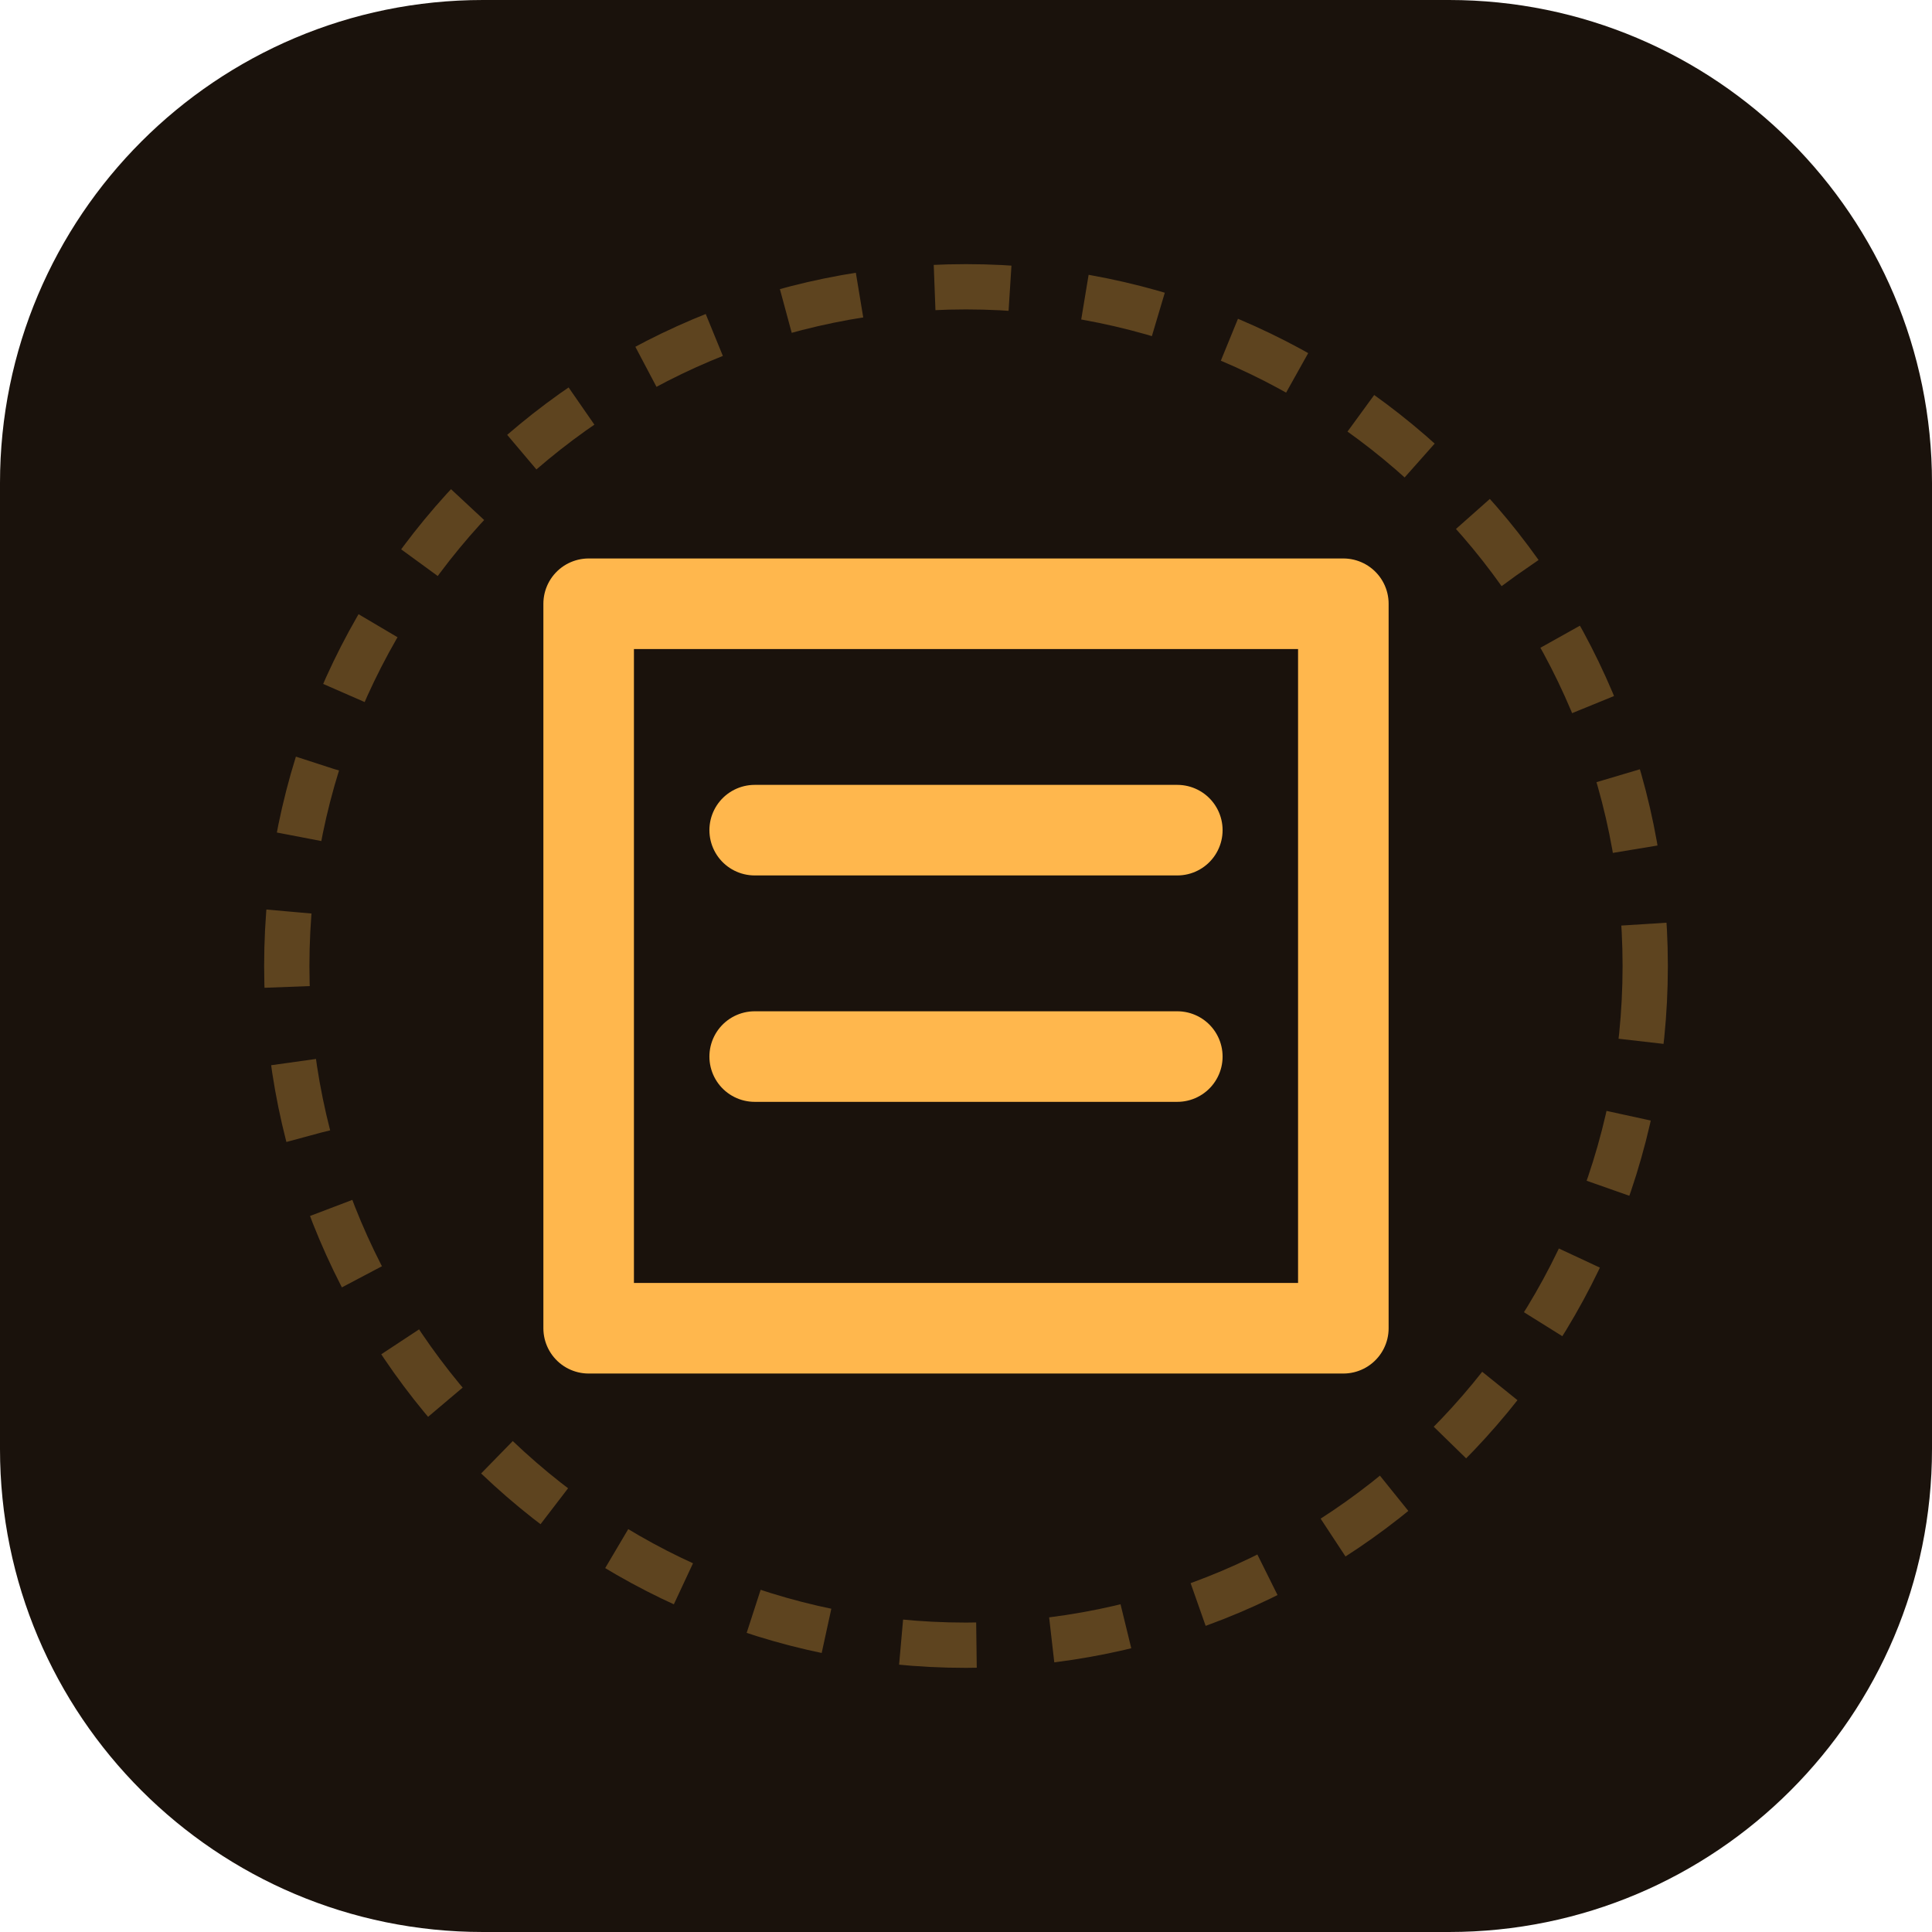
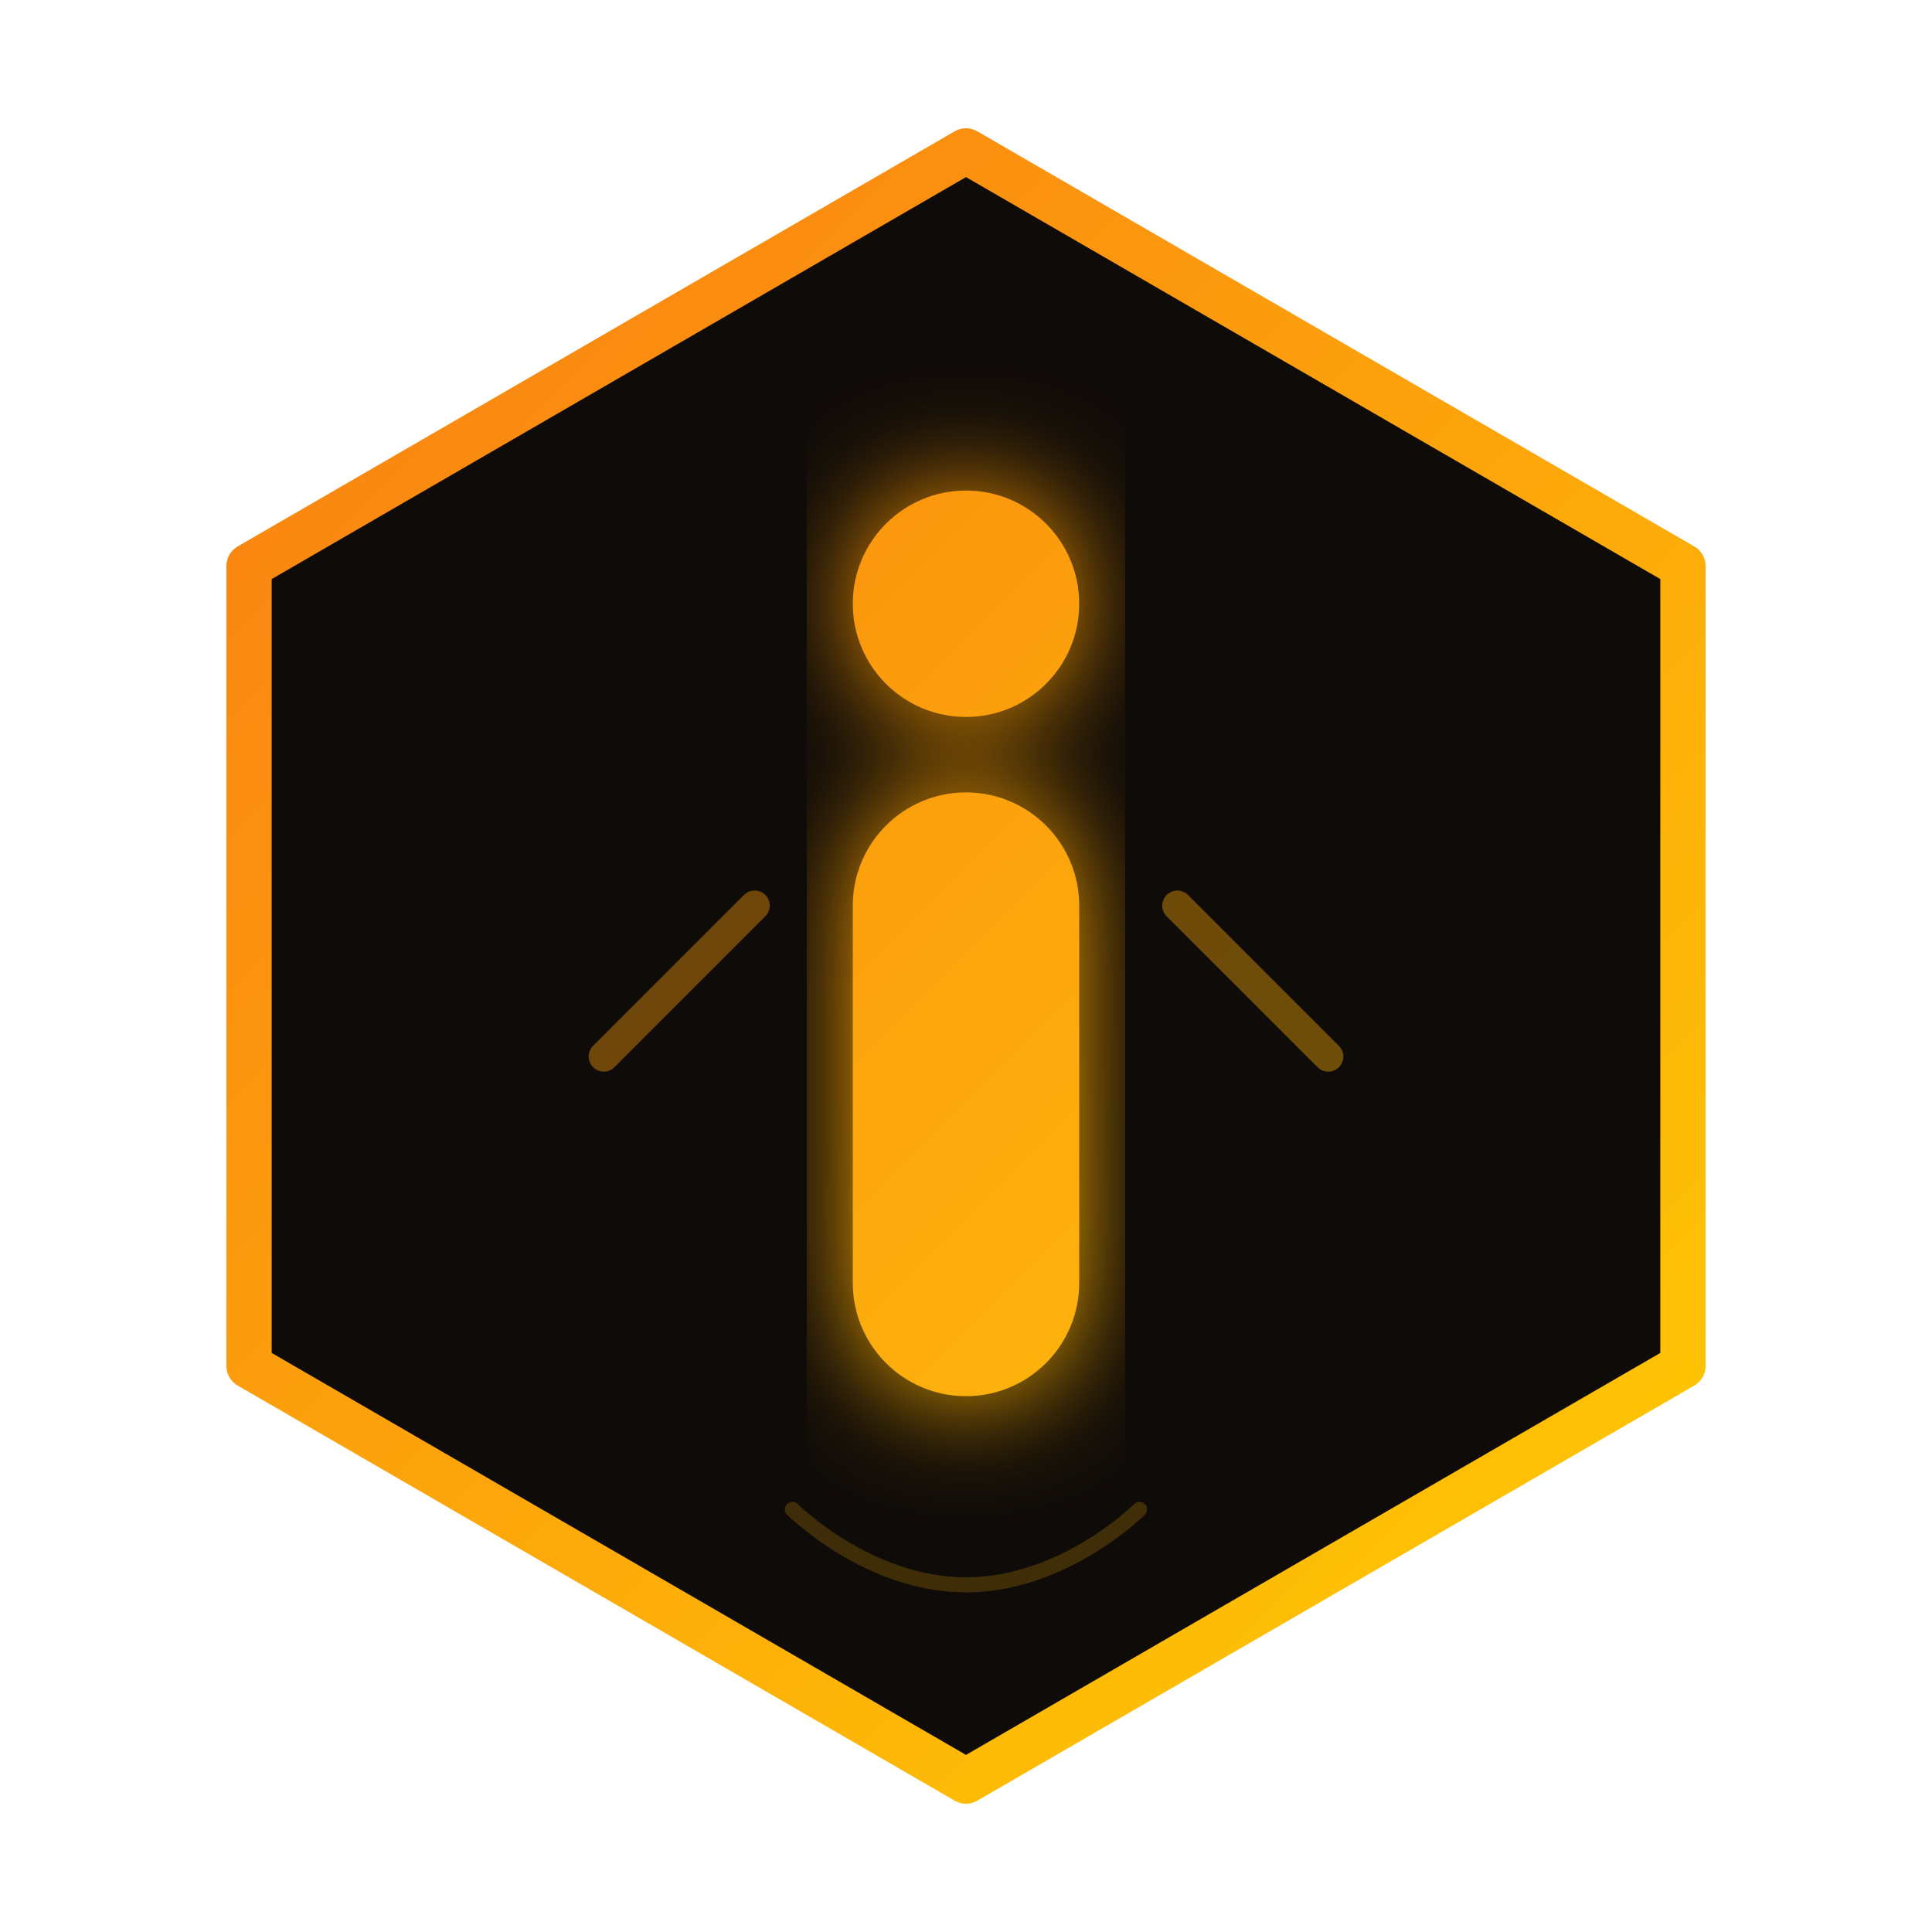
<svg xmlns="http://www.w3.org/2000/svg" width="512" height="512" viewBox="0 0 512 512" fill="none">
-   <rect width="512" height="512" rx="128" fill="#1A120C" />
-   <path d="M156 160H356V352H156V160Z" stroke="#FFB74D" stroke-width="24" stroke-linejoin="round" />
-   <path d="M200 220H312" stroke="#FFB74D" stroke-width="24" stroke-linecap="round" />
-   <path d="M200 280H312" stroke="#FFB74D" stroke-width="24" stroke-linecap="round" />
-   <circle cx="256" cy="256" r="180" stroke="#FFB74D" stroke-width="12" stroke-dasharray="20 20" opacity="0.3" />
+   <defs>
+     <linearGradient id="gold-grad" x1="0" y1="0" x2="512" y2="512" gradientUnits="userSpaceOnUse">
+       <stop stop-color="#F97316" />
+       <stop offset="1" stop-color="#FFD700" />
+     </linearGradient>
+     <filter id="soft-glow" x="-20%" y="-20%" width="140%" height="140%">
+       <feGaussianBlur stdDeviation="15" result="blur" />
+       <feComposite in="SourceGraphic" in2="blur" operator="over" />
+     </filter>
+   </defs>
+   <path d="M256 40L446 150V362L256 472L66 362V150L256 40Z" fill="#0F0B08" stroke="url(#gold-grad)" stroke-width="12" stroke-linejoin="round" />
+   <g filter="url(#soft-glow)">
+     <circle cx="256" cy="160" r="30" fill="url(#gold-grad)" />
+     <rect x="226" y="210" width="60" height="160" rx="30" fill="url(#gold-grad)" />
+   </g>
+   <path d="M160 280L200 240" stroke="url(#gold-grad)" stroke-width="8" stroke-linecap="round" opacity="0.4" />
+   <path d="M312 240L352 280" stroke="url(#gold-grad)" stroke-width="8" stroke-linecap="round" opacity="0.4" />
+   <path d="M210 400C210 400 230 420 256 420C282 420 302 400 302 400" stroke="url(#gold-grad)" stroke-width="4" stroke-linecap="round" opacity="0.2" />
</svg>
